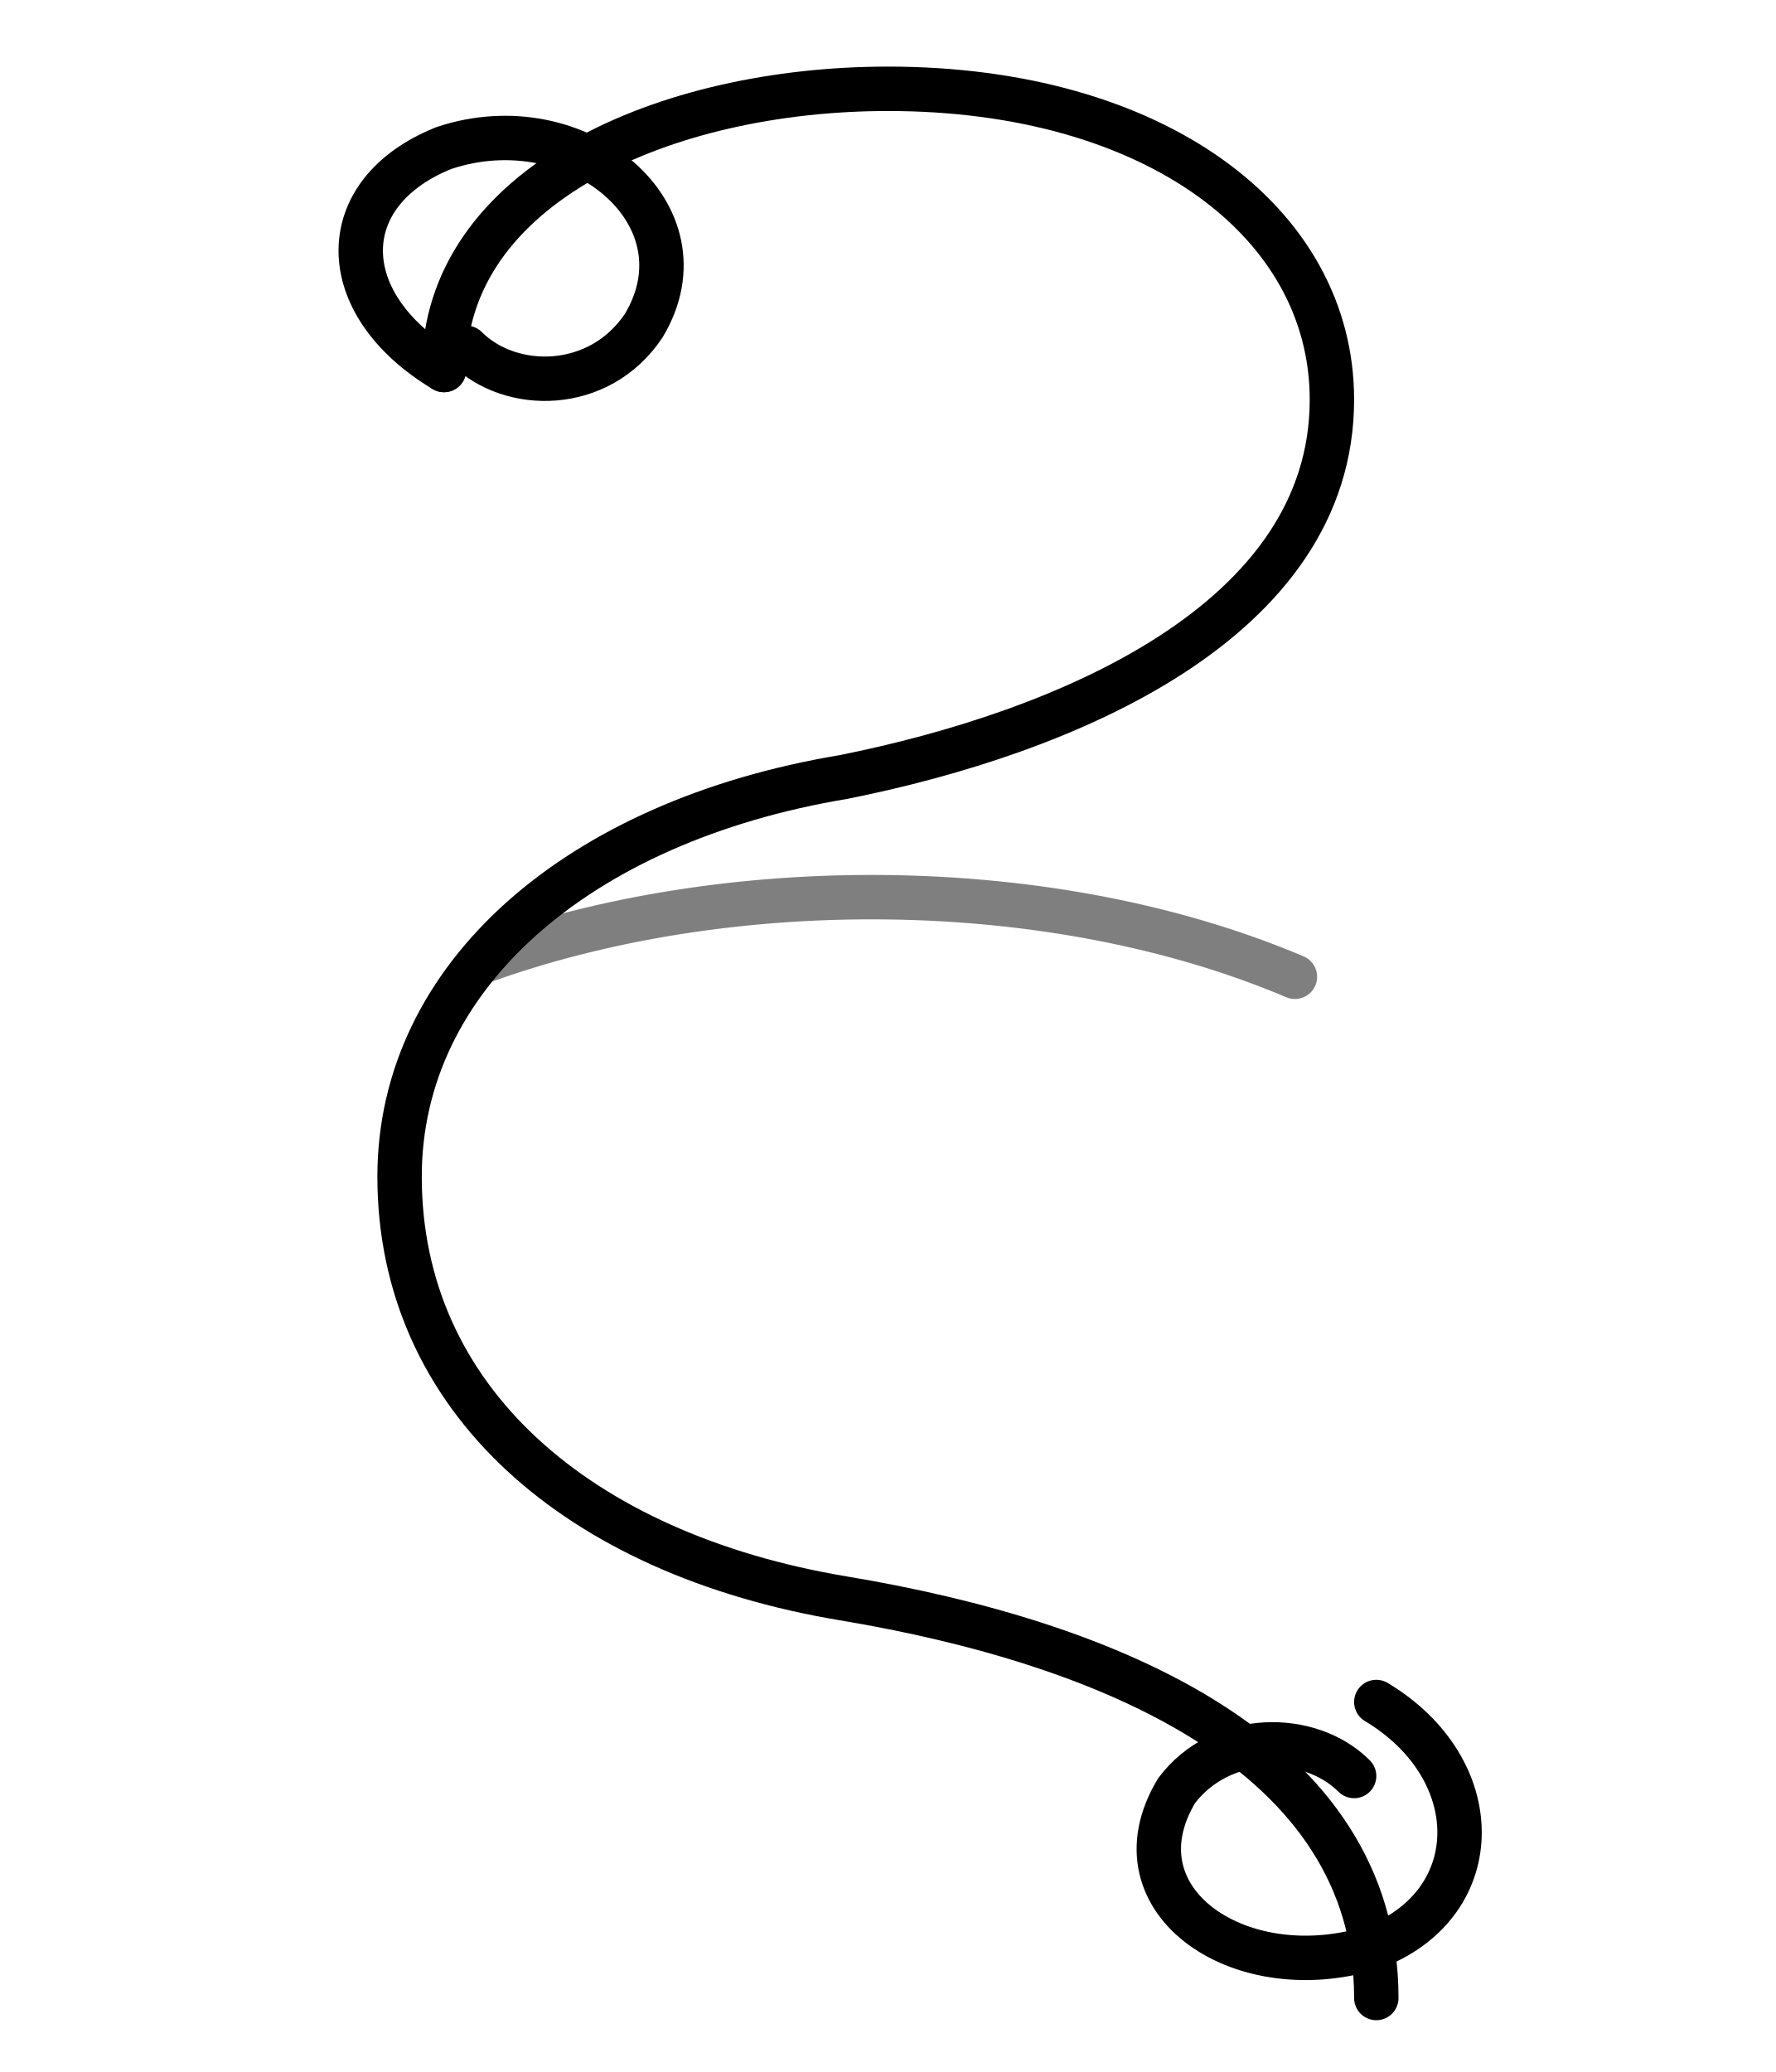
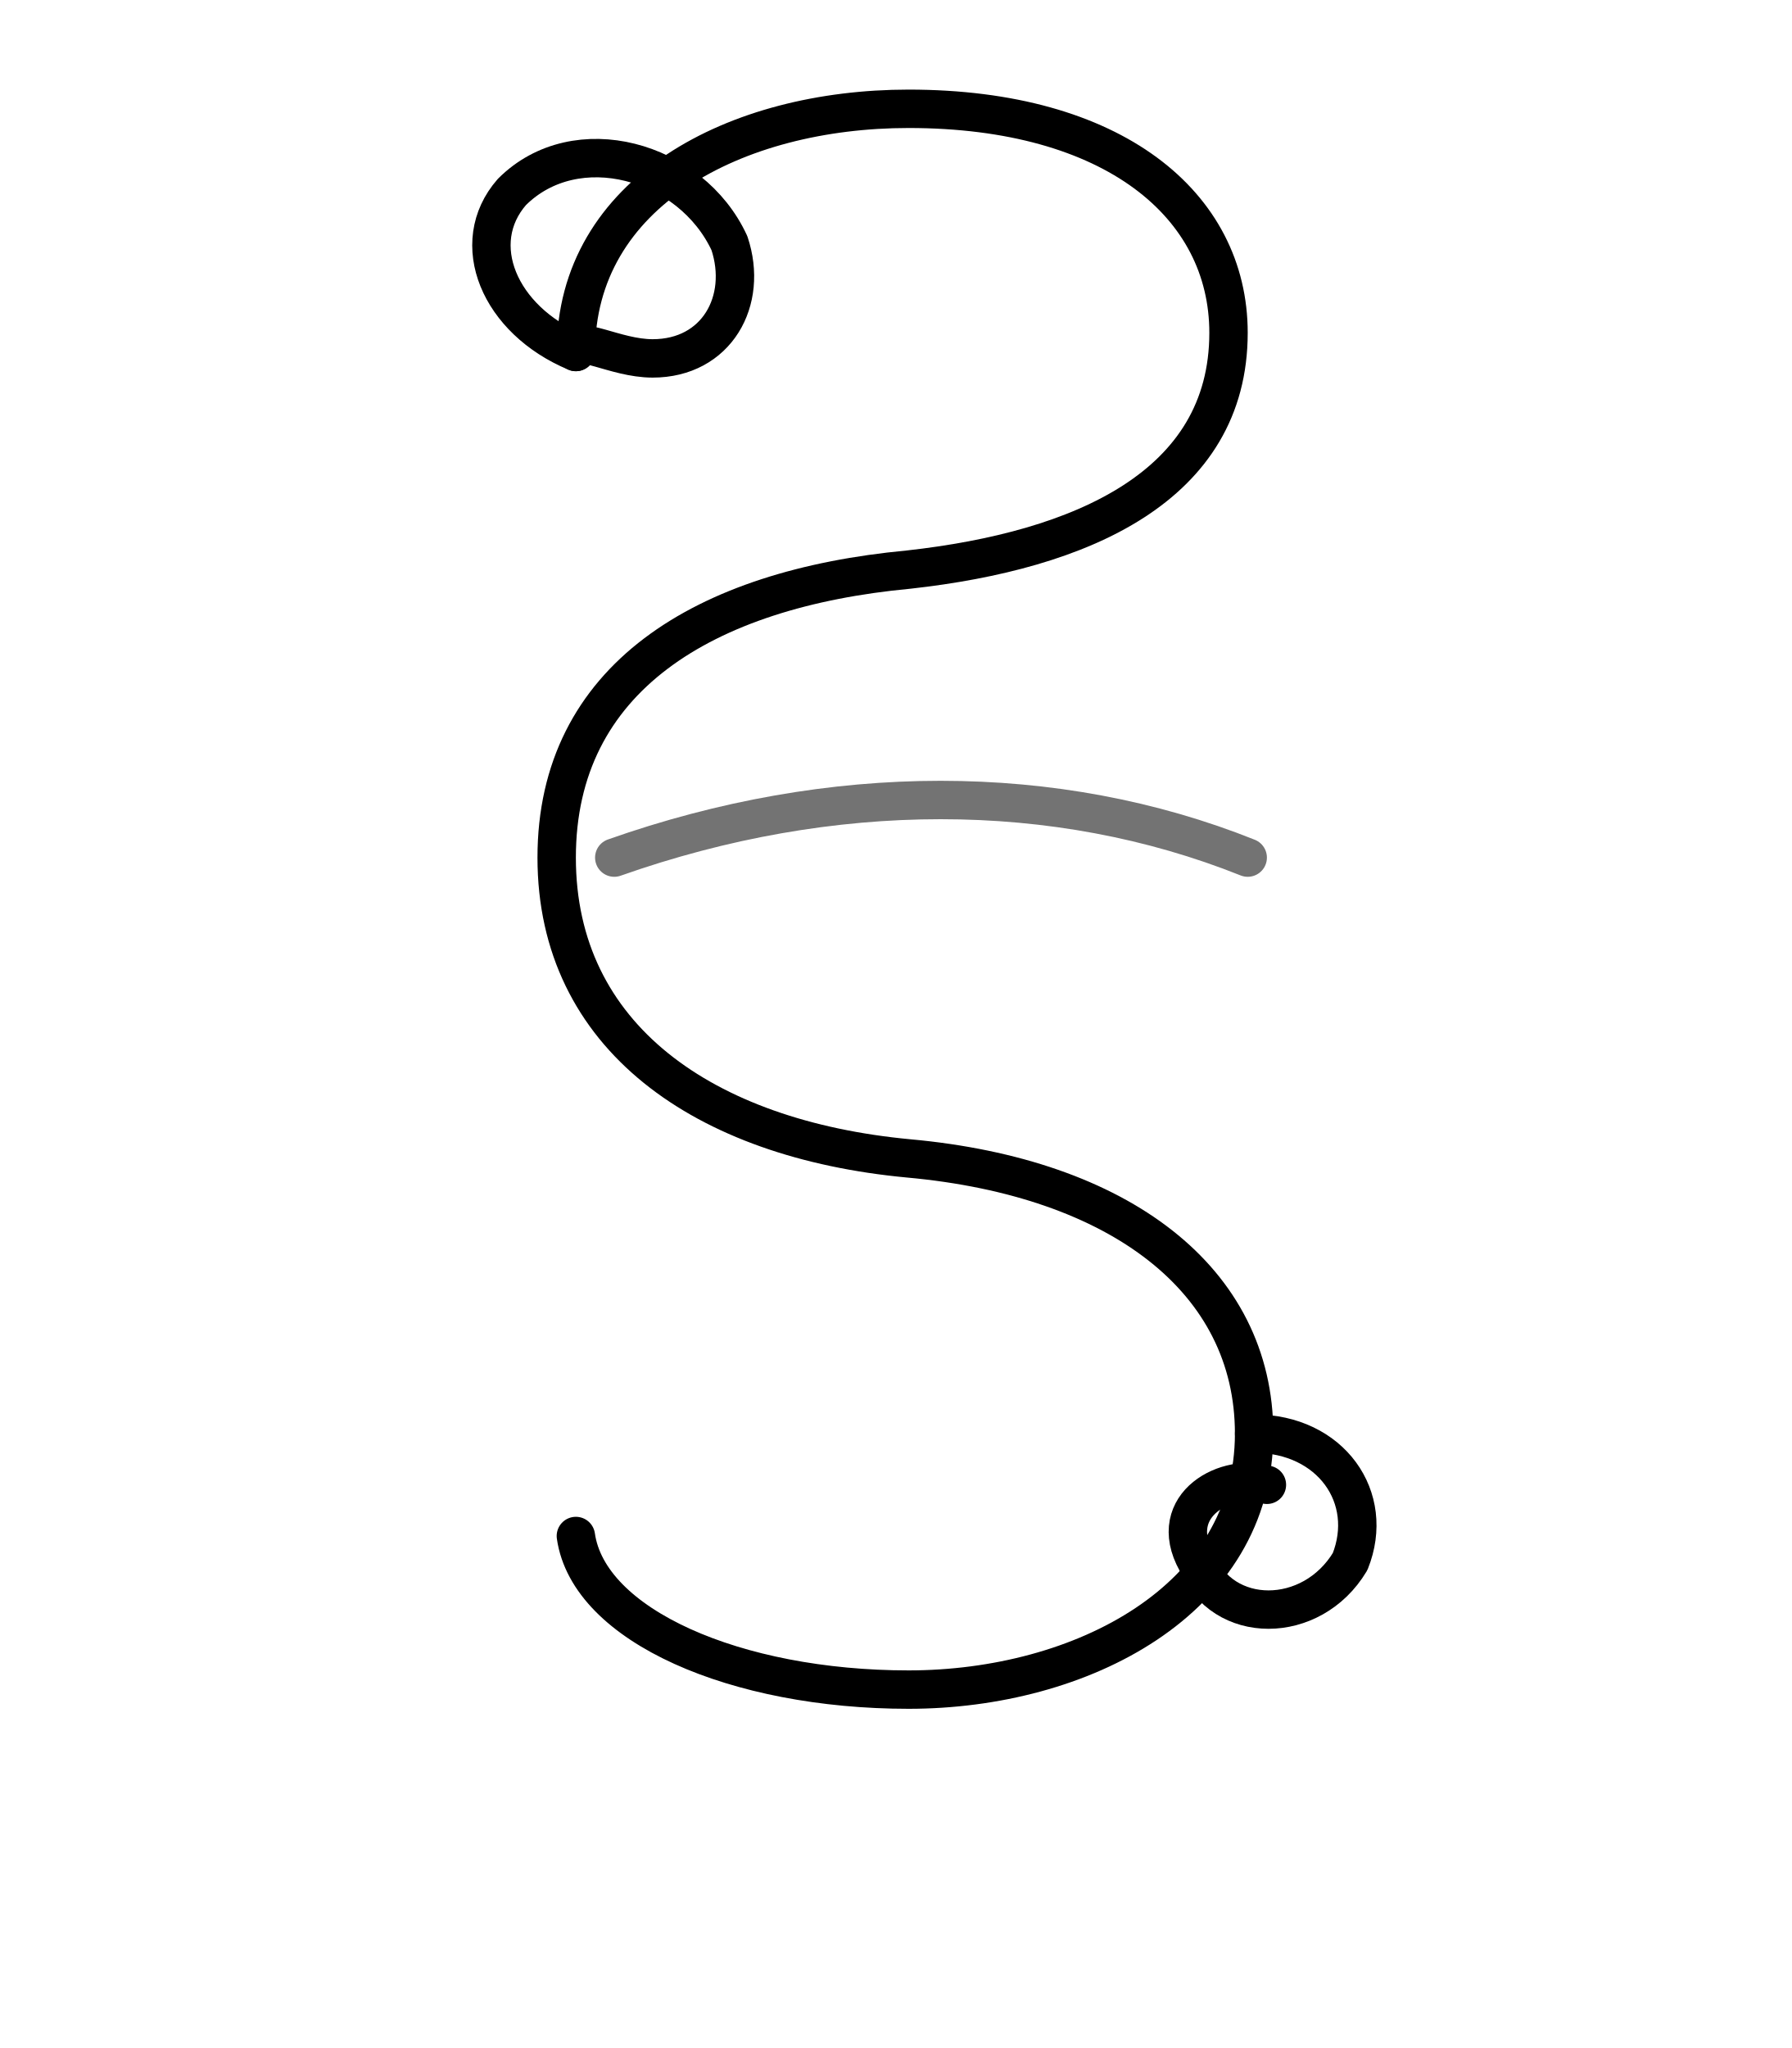
- <svg xmlns="http://www.w3.org/2000/svg" viewBox="0 0 240 280" fill="none" role="img" aria-label="solmu kyoto monogram">
+ <svg xmlns="http://www.w3.org/2000/svg" viewBox="0 0 280 320" fill="none" role="img" aria-label="solmu kyoto monogram">
  <g stroke="currentColor" stroke-width="6" stroke-linecap="round" stroke-linejoin="round" fill="none">
-     <path d="M 60 50              C 60 25, 90 12, 120 12              C 156 12, 180 30, 180 54              C 180 84, 144 99, 114 105              C 78 111, 54 132, 54 159              C 54 189, 78 210, 114 216              C 150 222, 186 237, 186 270" transform="scale(1) translate(0 0)" />
-     <path d="M 60 50              C 45 41, 45 26, 60 20              C 78 14, 96 29, 87 44              C 81 53, 69 53, 63 47" />
-     <path d="M 186 230              C 201 239, 201 257, 186 263              C 168 269, 150 257, 159 242              C 165 234, 177 234, 183 240" />
-     <path d="M 65 130              C 98 118, 142 118, 175 132" opacity="0.5" />
+     <path d="       M 90 55       C 90 30, 115 17, 142 17       C 174 17, 192 32, 192 52       C 192 76, 169 86, 142 89       C 110 92, 87 106, 87 134       C 87 162, 110 178, 142 181       C 175 184, 196 200, 196 224       C 196 250, 169 264, 142 264       C 115 264, 92 254, 90 240     " />
+     <path d="       M 90 55       C 78 50, 73 38, 80 30       C 90 20, 108 25, 114 38       C 117 47, 112 56, 102 56       C 96 56, 90 52, 90 55 Z     " />
+     <path d="M 96 134 C 130 122, 165 122, 195 134" opacity="0.55" />
+     <path d="       M 196 224       C 208 224, 215 234, 211 244       C 205 254, 191 254, 187 244       C 182 235, 192 230, 198 232     " />
  </g>
</svg>
